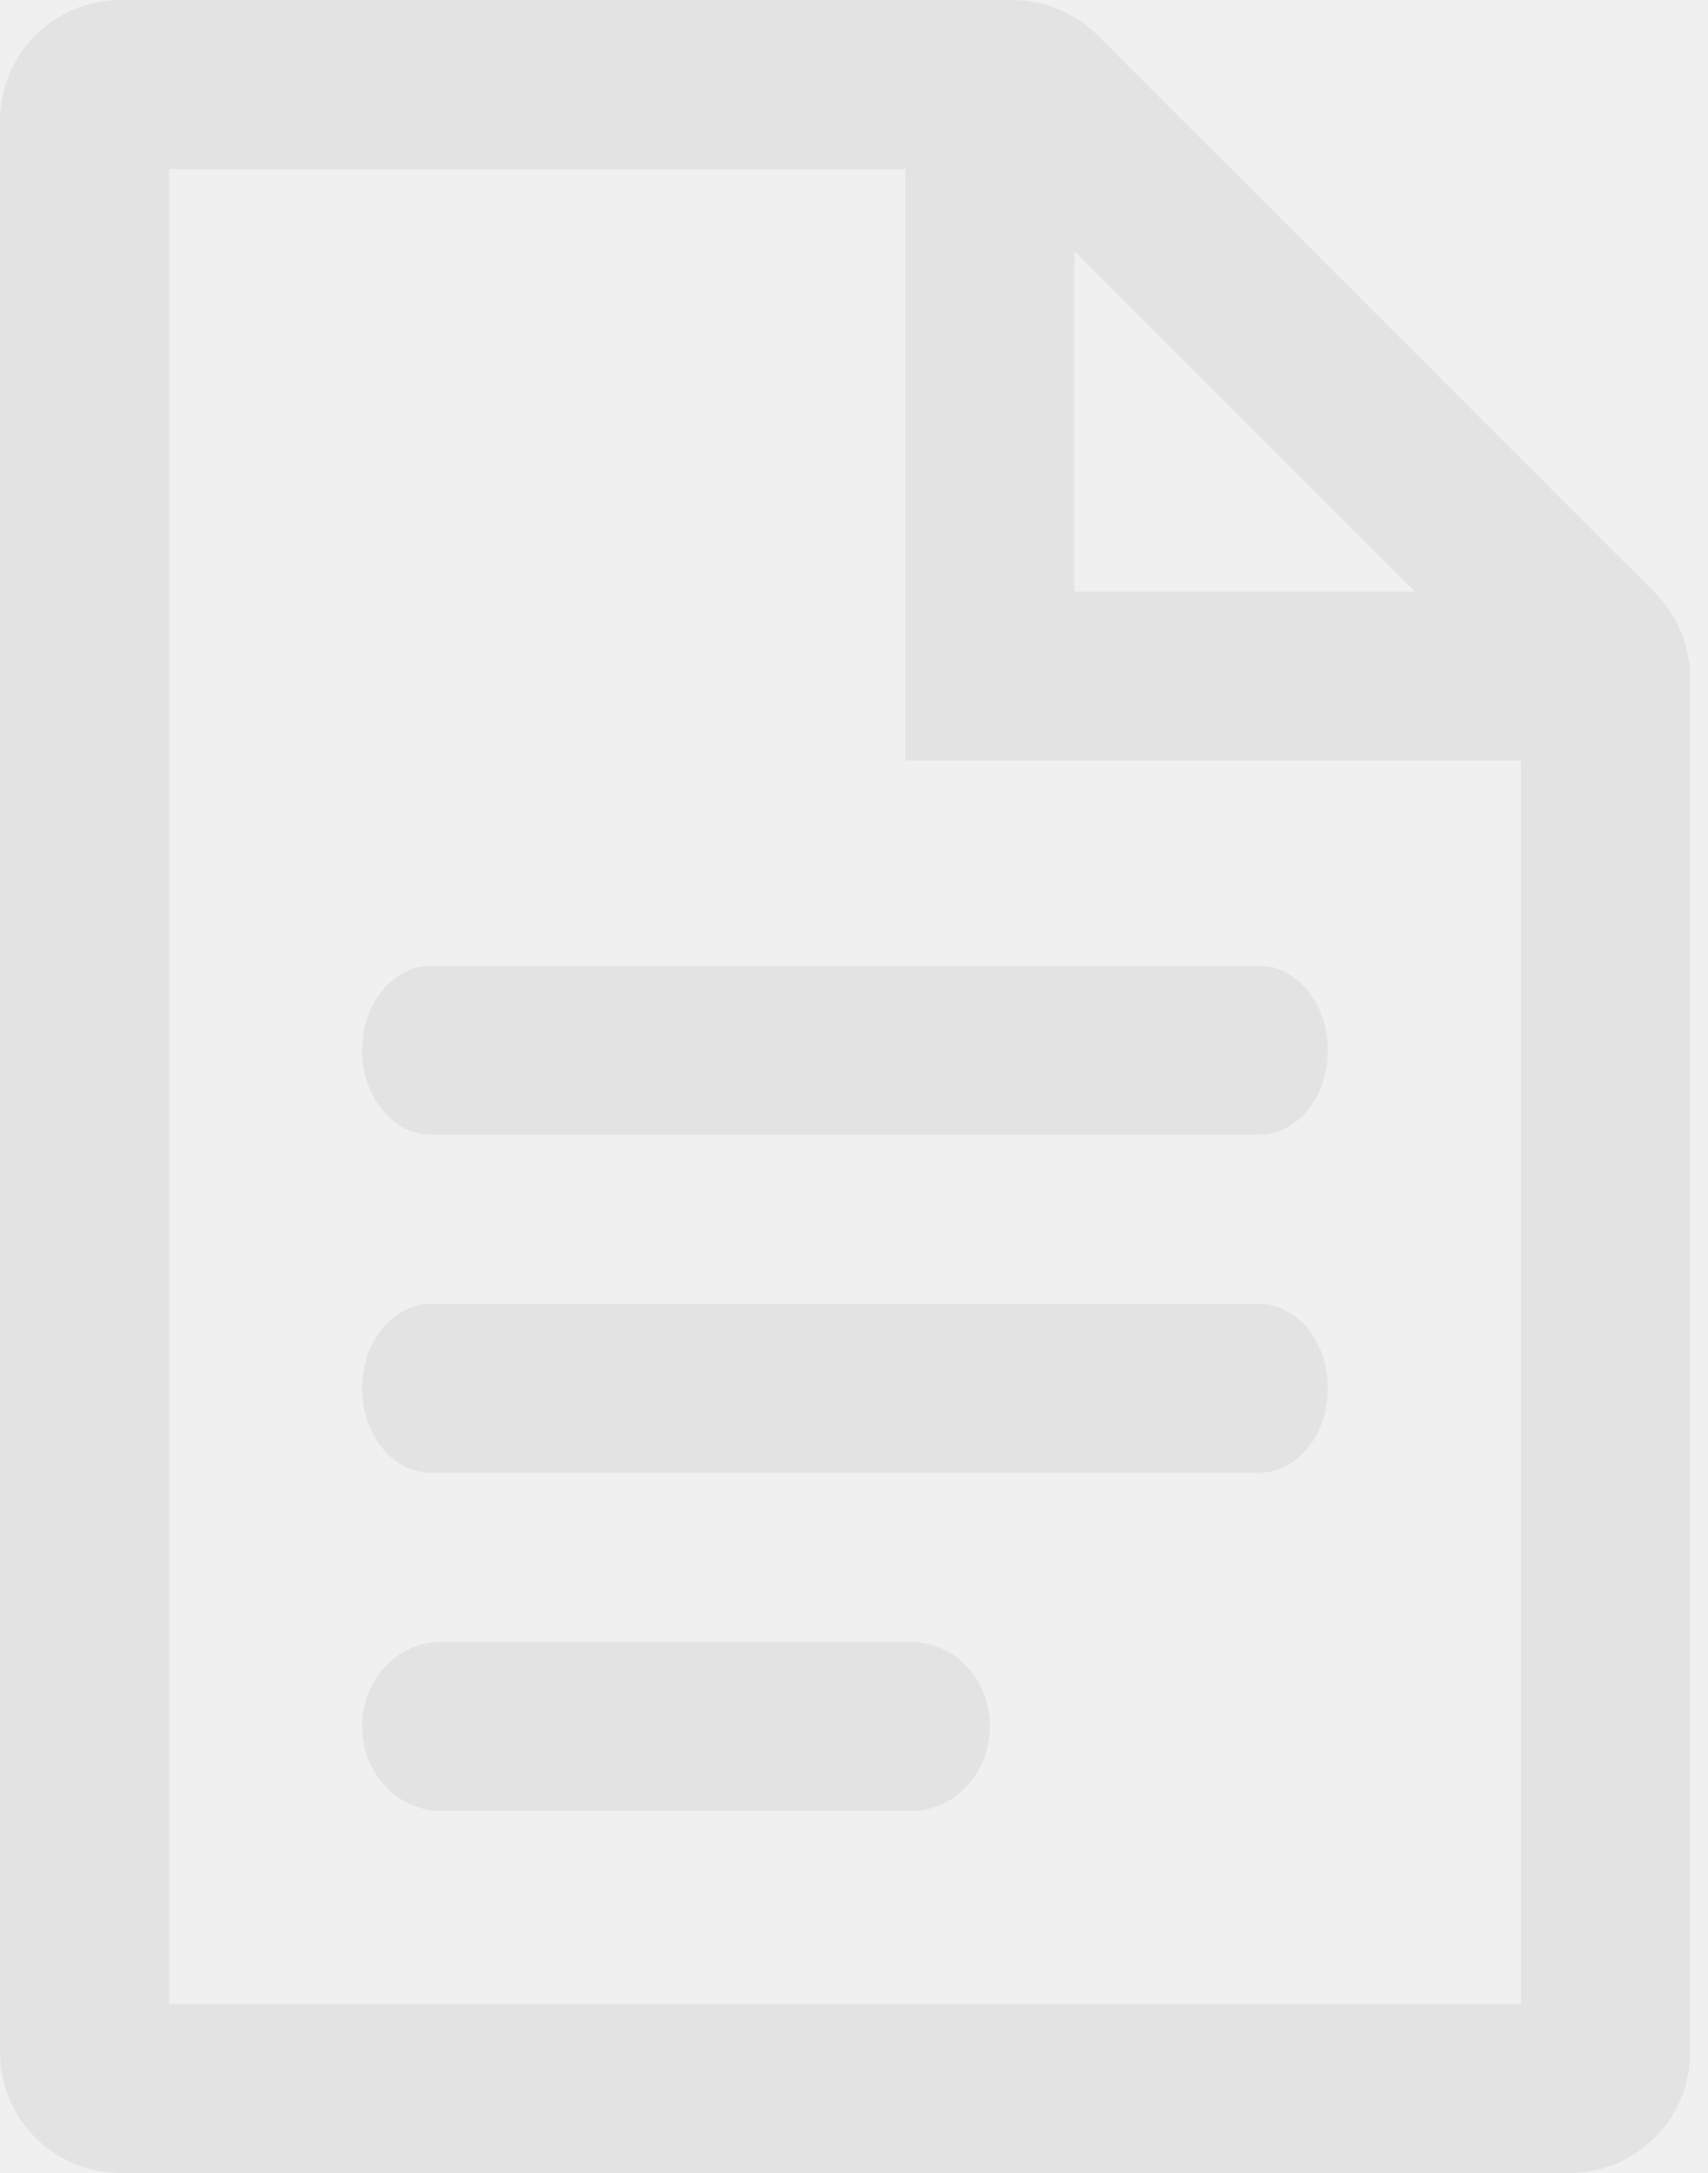
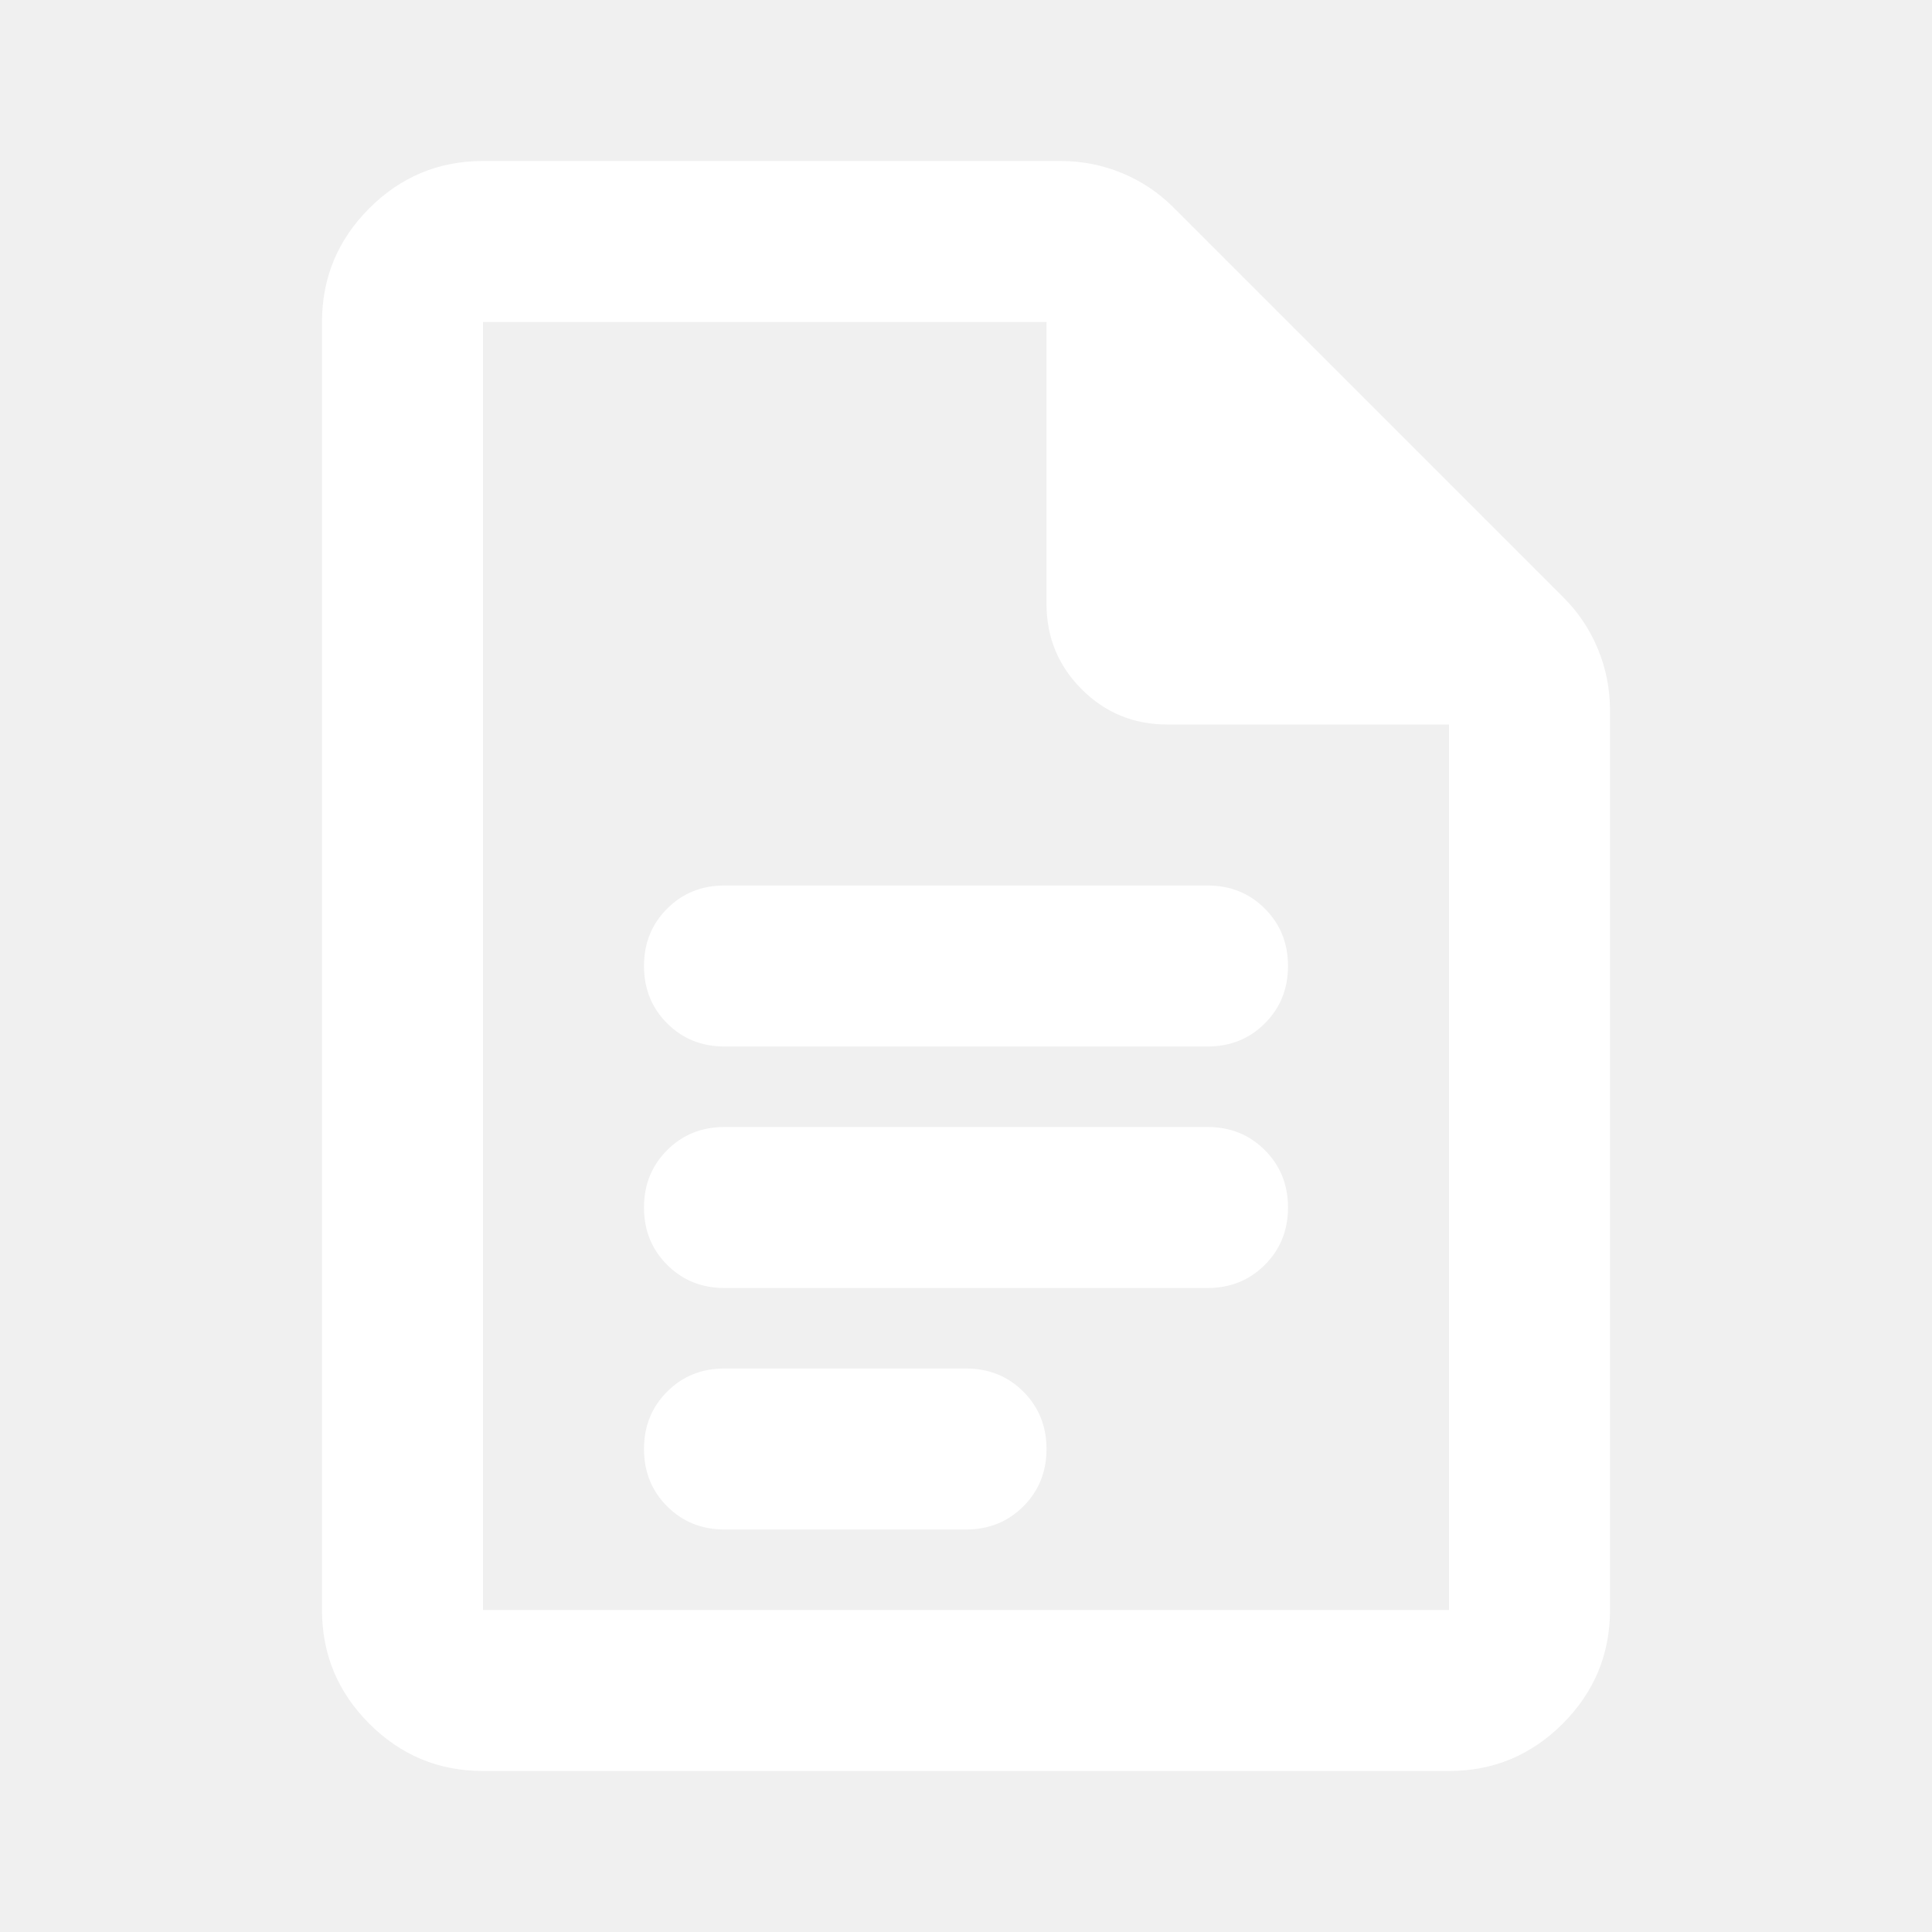
- <svg xmlns="http://www.w3.org/2000/svg" width="11" height="14" viewBox="0 0 11 14" fill="none">
-   <g clip-path="url(#clip0_0_540)">
-     <path fill-rule="evenodd" clip-rule="evenodd" d="M9.8 12.911V4.495L6.393 1.089H1.089V12.911H9.8ZM7.072 0.228L10.661 3.817C10.807 3.962 10.889 4.16 10.889 4.367V13.222C10.889 13.652 10.541 14 10.111 14H0.778C0.348 14 0 13.652 0 13.222V0.778C0 0.348 0.348 0 0.778 0H6.522C6.729 0 6.926 0.082 7.072 0.228Z" fill="#E3E3E3" />
-     <path fill-rule="evenodd" clip-rule="evenodd" d="M10.422 4.9H5.833V0.311H6.922V3.811H10.422V4.9Z" fill="#E3E3E3" />
-     <path fill-rule="evenodd" clip-rule="evenodd" d="M2.333 6.767C2.333 6.466 2.532 6.222 2.778 6.222H8.111C8.356 6.222 8.555 6.466 8.555 6.767C8.555 7.067 8.356 7.311 8.111 7.311H2.778C2.532 7.311 2.333 7.067 2.333 6.767Z" fill="#E3E3E3" />
-     <path fill-rule="evenodd" clip-rule="evenodd" d="M2.333 8.944C2.333 8.644 2.532 8.4 2.778 8.4H8.111C8.356 8.4 8.555 8.644 8.555 8.944C8.555 9.245 8.356 9.489 8.111 9.489H2.778C2.532 9.489 2.333 9.245 2.333 8.944Z" fill="#E3E3E3" />
-     <path fill-rule="evenodd" clip-rule="evenodd" d="M2.333 11.122C2.333 10.822 2.56 10.578 2.839 10.578H5.872C6.151 10.578 6.378 10.822 6.378 11.122C6.378 11.423 6.151 11.667 5.872 11.667H2.839C2.56 11.667 2.333 11.423 2.333 11.122Z" fill="#E3E3E3" />
-   </g>
-   <defs>
-     <clipPath id="clip0_0_540">
-       <rect width="10.889" height="14" fill="white" />
-     </clipPath>
-   </defs>
+ <svg xmlns="http://www.w3.org/2000/svg" height="24px" viewBox="0 -960 960 960" width="24px" fill="#FFFFFF">
+   <path d="M360-440h240q17 0 28.5-11.5T640-480q0-17-11.5-28.5T600-520H360q-17 0-28.5 11.5T320-480q0 17 11.5 28.5T360-440Zm0 120h240q17 0 28.5-11.5T640-360q0-17-11.5-28.5T600-400H360q-17 0-28.5 11.5T320-360q0 17 11.5 28.5T360-320Zm0 120h120q17 0 28.5-11.5T520-240q0-17-11.5-28.5T480-280H360q-17 0-28.5 11.5T320-240q0 17 11.5 28.5T360-200ZM240-80q-33 0-56.5-23.5T160-160v-640q0-33 23.5-56.5T240-880h287q16 0 30.5 6t25.5 17l194 194q11 11 17 25.5t6 30.5v447q0 33-23.5 56.5T720-80H240Zm480-520H580q-25 0-42.5-17.5T520-660v-140H240v640h480v-440ZM240-800v200-200 640-640Z" />
</svg>
